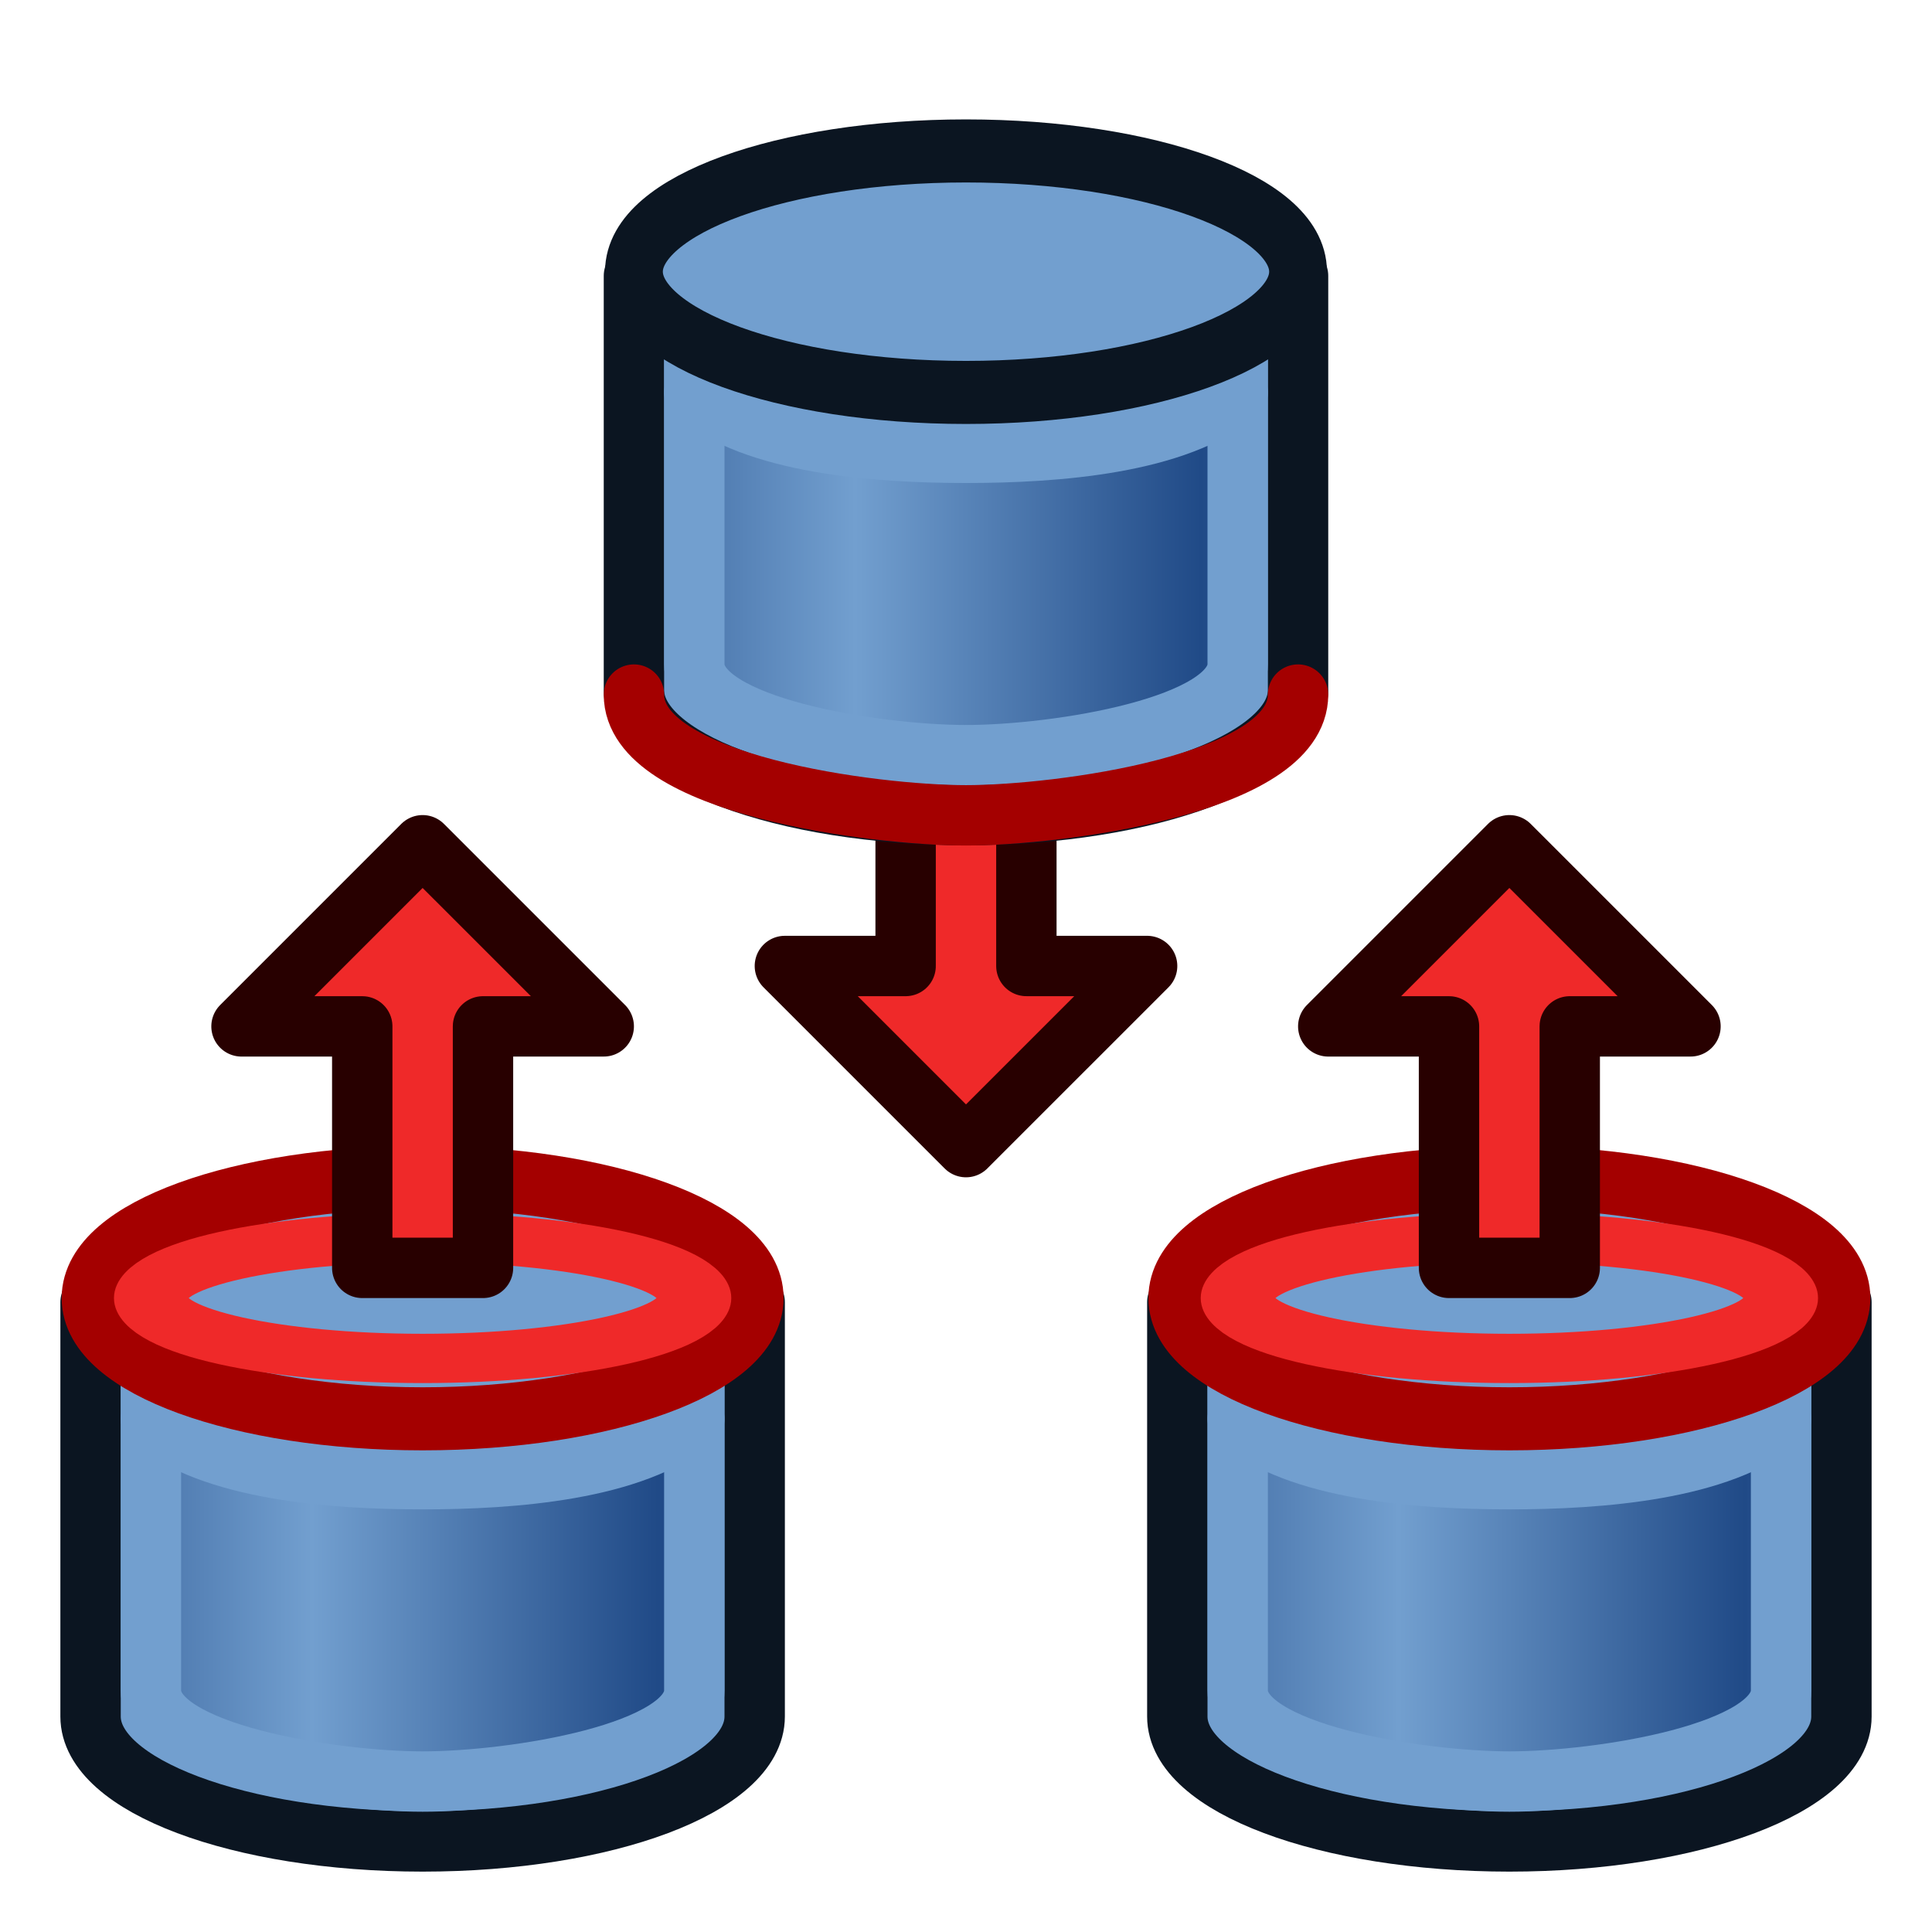
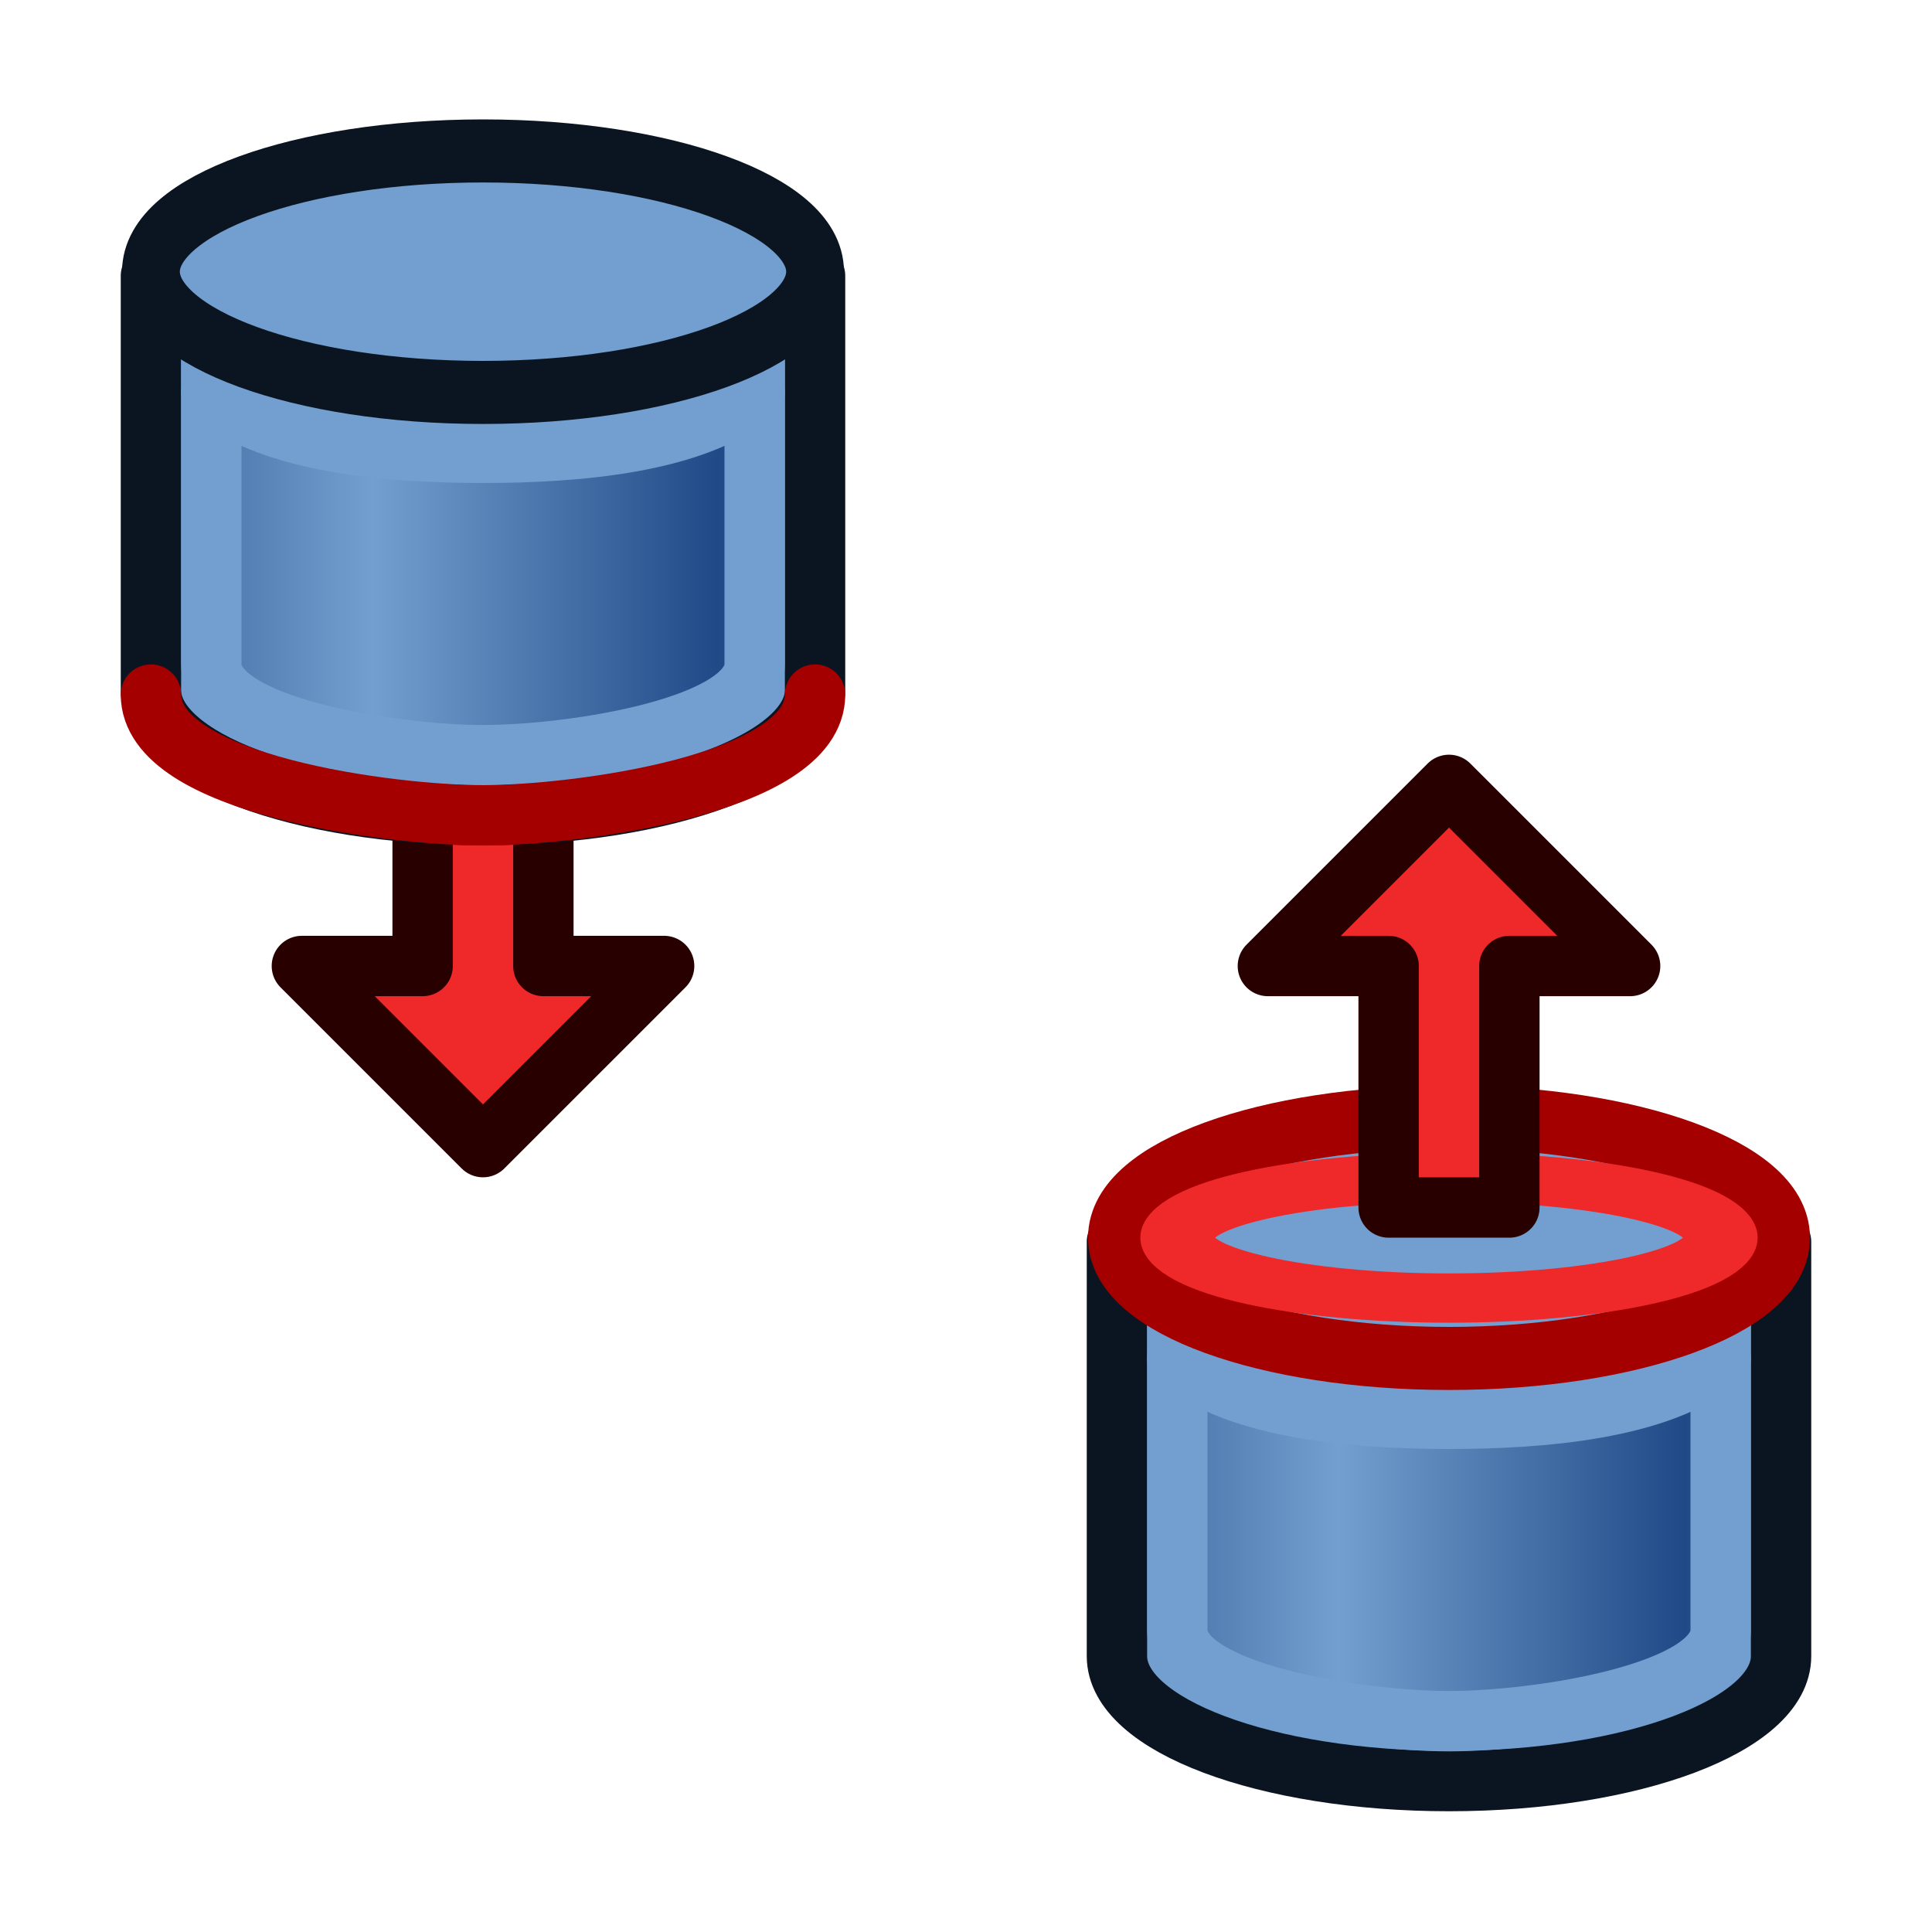
<svg xmlns="http://www.w3.org/2000/svg" xmlns:xlink="http://www.w3.org/1999/xlink" width="64px" height="64px" id="svg2980" version="1.1">
  <defs id="defs2982">
    <linearGradient id="linearGradient3864">
      <stop id="stop3866" offset="0" style="stop-color:#71b2f8;stop-opacity:1;" />
      <stop id="stop3868" offset="1" style="stop-color:#002795;stop-opacity:1;" />
    </linearGradient>
    <linearGradient id="linearGradient3377">
      <stop id="stop3379" offset="0" style="stop-color:#faff2b;stop-opacity:1;" />
      <stop id="stop3381" offset="1" style="stop-color:#ffaa00;stop-opacity:1;" />
    </linearGradient>
    <radialGradient xlink:href="#linearGradient3377" id="radialGradient3701" gradientUnits="userSpaceOnUse" cx="84.883" cy="77.043" fx="84.883" fy="77.043" r="19.467" gradientTransform="matrix(2.849242,1.258512,-0.4040415,0.9147407,-125.8413,-100.258)" />
    <linearGradient id="linearGradient3007">
      <stop id="stop3009" offset="0" style="stop-color:#faff2b;stop-opacity:1;" />
      <stop id="stop3011" offset="1" style="stop-color:#ffaa00;stop-opacity:1;" />
    </linearGradient>
    <linearGradient id="linearGradient3377-6">
      <stop id="stop3379-2" offset="0" style="stop-color:#00afff;stop-opacity:1;" />
      <stop id="stop3381-4" offset="1" style="stop-color:#0034ff;stop-opacity:1;" />
    </linearGradient>
    <radialGradient r="19.467" fy="77.043" fx="84.883" cy="77.043" cx="84.883" gradientTransform="matrix(2.849242,1.258512,-0.4040415,0.9147407,-125.8413,-100.258)" gradientUnits="userSpaceOnUse" id="radialGradient3017-8" xlink:href="#linearGradient3377-6" />
    <linearGradient id="linearGradient3835">
      <stop id="stop3837" offset="0" style="stop-color:#faff2b;stop-opacity:1;" />
      <stop id="stop3839" offset="1" style="stop-color:#ffaa00;stop-opacity:1;" />
    </linearGradient>
    <linearGradient id="linearGradient3377-2">
      <stop id="stop3379-7" offset="0" style="stop-color:#faff2b;stop-opacity:1;" />
      <stop id="stop3381-8" offset="1" style="stop-color:#ffaa00;stop-opacity:1;" />
    </linearGradient>
    <radialGradient r="19.467" fy="77.043" fx="84.883" cy="77.043" cx="84.883" gradientTransform="matrix(2.849242,1.258512,-0.4040415,0.9147407,-125.8413,-100.258)" gradientUnits="userSpaceOnUse" id="radialGradient3017-6" xlink:href="#linearGradient3377-2" />
    <linearGradient id="linearGradient3835-1">
      <stop id="stop3837-0" offset="0" style="stop-color:#faff2b;stop-opacity:1;" />
      <stop id="stop3839-9" offset="1" style="stop-color:#ffaa00;stop-opacity:1;" />
    </linearGradient>
    <radialGradient xlink:href="#linearGradient4032" id="radialGradient4112" gradientUnits="userSpaceOnUse" gradientTransform="matrix(-0.1915761,0.4662146,-1.136416,-0.419043,156.5648,24.07671)" cx="86.837" cy="90.601" fx="86.837" fy="90.601" r="19.467" />
    <linearGradient id="linearGradient4032">
      <stop style="stop-color:#71b2f8;stop-opacity:1;" offset="0" id="stop4034" />
      <stop style="stop-color:#002795;stop-opacity:1;" offset="1" id="stop4036" />
    </linearGradient>
    <radialGradient xlink:href="#linearGradient4032" id="radialGradient4114" gradientUnits="userSpaceOnUse" gradientTransform="matrix(0.1903683,-0.6138636,1.99853,-0.190928,-47.1332,165.4556)" cx="113.502" cy="65.849" fx="113.502" fy="65.849" r="19.467" />
    <linearGradient id="linearGradient3171">
      <stop style="stop-color:#71b2f8;stop-opacity:1;" offset="0" id="stop3173" />
      <stop style="stop-color:#002795;stop-opacity:1;" offset="1" id="stop3175" />
    </linearGradient>
    <radialGradient r="19.467" fy="65.849" fx="113.502" cy="65.849" cx="113.502" gradientTransform="matrix(0.1903683,-0.6138636,1.99853,-0.190928,-47.1332,165.4556)" gradientUnits="userSpaceOnUse" id="radialGradient3180" xlink:href="#linearGradient4032" />
    <radialGradient xlink:href="#linearGradient4032-7" id="radialGradient4112-9" gradientUnits="userSpaceOnUse" gradientTransform="matrix(-0.1915761,0.4662146,-1.136416,-0.419043,162.9924,26.56694)" cx="86.837" cy="90.601" fx="86.837" fy="90.601" r="19.467" />
    <linearGradient id="linearGradient4032-7">
      <stop style="stop-color:#71b2f8;stop-opacity:1;" offset="0" id="stop4034-3" />
      <stop style="stop-color:#002795;stop-opacity:1;" offset="1" id="stop4036-6" />
    </linearGradient>
    <radialGradient xlink:href="#linearGradient4032-7" id="radialGradient4114-3" gradientUnits="userSpaceOnUse" gradientTransform="matrix(0.1903683,-0.6138636,1.99853,-0.190928,-47.1332,165.4556)" cx="113.502" cy="65.849" fx="113.502" fy="65.849" r="19.467" />
    <linearGradient id="linearGradient3171-9">
      <stop style="stop-color:#71b2f8;stop-opacity:1;" offset="0" id="stop3173-7" />
      <stop style="stop-color:#002795;stop-opacity:1;" offset="1" id="stop3175-5" />
    </linearGradient>
    <radialGradient r="19.467" fy="65.849" fx="113.502" cy="65.849" cx="113.502" gradientTransform="matrix(0.1903683,-0.6138636,1.99853,-0.190928,-47.1332,165.4556)" gradientUnits="userSpaceOnUse" id="radialGradient3180-6" xlink:href="#linearGradient4032-7" />
    <linearGradient id="linearGradient4032-8">
      <stop style="stop-color:#71b2f8;stop-opacity:1;" offset="0" id="stop4034-4" />
      <stop style="stop-color:#002795;stop-opacity:1;" offset="1" id="stop4036-3" />
    </linearGradient>
    <radialGradient xlink:href="#linearGradient4032-8" id="radialGradient4114-9" gradientUnits="userSpaceOnUse" gradientTransform="matrix(0.1903683,-0.6138636,1.99853,-0.190928,-47.1332,165.4556)" cx="113.502" cy="65.849" fx="113.502" fy="65.849" r="19.467" />
    <linearGradient id="linearGradient3171-1">
      <stop style="stop-color:#71b2f8;stop-opacity:1;" offset="0" id="stop3173-0" />
      <stop style="stop-color:#002795;stop-opacity:1;" offset="1" id="stop3175-3" />
    </linearGradient>
    <linearGradient xlink:href="#linearGradient4032-0" id="linearGradient3822" x1="154.135" y1="33.267" x2="165.616" y2="46.43" gradientUnits="userSpaceOnUse" />
    <linearGradient id="linearGradient4032-0">
      <stop style="stop-color:#71b2f8;stop-opacity:1;" offset="0" id="stop4034-37" />
      <stop style="stop-color:#002795;stop-opacity:1;" offset="1" id="stop4036-1" />
    </linearGradient>
    <radialGradient xlink:href="#linearGradient4032-0" id="radialGradient3703" gradientUnits="userSpaceOnUse" cx="132.705" cy="90.193" fx="132.705" fy="90.193" r="19.467" gradientTransform="matrix(-0.08162339,1.394907,-1.157257,-0.2696337,245.2277,-105.4436)" />
    <linearGradient id="linearGradient3284">
      <stop style="stop-color:#71b2f8;stop-opacity:1;" offset="0" id="stop3286" />
      <stop style="stop-color:#002795;stop-opacity:1;" offset="1" id="stop3288" />
    </linearGradient>
    <radialGradient r="19.467" fy="90.193" fx="132.705" cy="90.193" cx="132.705" gradientTransform="matrix(-0.08162339,1.394907,-1.157257,-0.2696337,245.2277,-105.4436)" gradientUnits="userSpaceOnUse" id="radialGradient3294" xlink:href="#linearGradient4032-0" />
    <linearGradient xlink:href="#linearGradient3193" id="linearGradient3191" x1="11.758" y1="27.364" x2="21.166" y2="55.146" gradientUnits="userSpaceOnUse" gradientTransform="matrix(-0.999956,0.00937982,-0.00937982,-0.999956,39.60823,75.666)" />
    <linearGradient id="linearGradient3193">
      <stop id="stop3195" offset="0" style="stop-color:#68ff00;stop-opacity:1;" />
      <stop id="stop3197" offset="1" style="stop-color:#078b00;stop-opacity:1;" />
    </linearGradient>
    <linearGradient y2="28.944" x2="8.481" y1="44.721" x1="25.351" gradientTransform="matrix(-0.6108909,0.00703486,-0.0057303,-0.7499672,94.13183,75.27625)" gradientUnits="userSpaceOnUse" id="linearGradient4353" xlink:href="#linearGradient3193" />
    <linearGradient xlink:href="#linearGradient3801-6-7" id="linearGradient3807-3-6" x1="110" y1="35" x2="85" y2="35" gradientUnits="userSpaceOnUse" spreadMethod="reflect" gradientTransform="matrix(0.4583334,0,0,0.5172414,-28.625,1.448273)" />
    <linearGradient id="linearGradient3801-6-7">
      <stop style="stop-color:#204a87;stop-opacity:1" offset="0" id="stop3803-7-5" />
      <stop style="stop-color:#729fcf;stop-opacity:1" offset="1" id="stop3805-5-3" />
    </linearGradient>
    <linearGradient xlink:href="#linearGradient3801-6" id="linearGradient3807-3" x1="110" y1="35" x2="85" y2="35" gradientUnits="userSpaceOnUse" spreadMethod="reflect" gradientTransform="matrix(0.4583334,0,0,0.5172414,-28.625,1.448273)" />
    <linearGradient id="linearGradient3801-6">
      <stop style="stop-color:#204a87;stop-opacity:1" offset="0" id="stop3803-7" />
      <stop style="stop-color:#729fcf;stop-opacity:1" offset="1" id="stop3805-5" />
    </linearGradient>
    <linearGradient xlink:href="#linearGradient3801-6" id="linearGradient3282" gradientUnits="userSpaceOnUse" gradientTransform="matrix(0.4583334,0,0,0.5172414,-28.05393,1.950209)" spreadMethod="reflect" x1="110" y1="35" x2="85" y2="35" />
-     <linearGradient xlink:href="#linearGradient3801-6" id="linearGradient3297" gradientUnits="userSpaceOnUse" gradientTransform="matrix(0.4583334,0,0,0.5172414,-12.05393,1.950209)" spreadMethod="reflect" x1="110" y1="35" x2="85" y2="35" />
-     <linearGradient xlink:href="#linearGradient3801-6-7-6" id="linearGradient3807-3-6-3" x1="110" y1="35" x2="85" y2="35" gradientUnits="userSpaceOnUse" spreadMethod="reflect" gradientTransform="matrix(0.4583334,0,0,0.5172414,-28.625,1.448273)" />
-     <linearGradient id="linearGradient3801-6-7-6">
-       <stop style="stop-color:#204a87;stop-opacity:1" offset="0" id="stop3803-7-5-7" />
-       <stop style="stop-color:#729fcf;stop-opacity:1" offset="1" id="stop3805-5-3-5" />
-     </linearGradient>
+     <linearGradient xlink:href="#linearGradient3801-6" id="linearGradient3297" gradientUnits="userSpaceOnUse" gradientTransform="matrix(0.4583334,0,0,0.5172414,-28.05393,1.950209)" spreadMethod="reflect" x1="110" y1="35" x2="85" y2="35" />
  </defs>
  <g id="layer1">
    <g id="g3760-8" transform="matrix(0.3980009,0,0,0.493381,18.71021,-4.578477)" />
    <g id="g3251">
      <g id="g3205" transform="translate(-0.5710747,15.48887)">
        <g id="g3287" transform="translate(1.999999,-13.99081)">
-           <g id="g3146" transform="matrix(-0.8660254,0.5,-0.5,-0.8660254,66.92745,50.009)">
+           <g id="g3146" transform="matrix(-0.8660254,0.5,-0.5,-0.8660254,50.92745,50.009)">
            <g transform="matrix(-2.055034,1.201529,-1.186474,-2.081109,4.496215,96.61577)" id="g3165" />
            <path id="path3948-2" d="M 24.732,29.876 26.928,38.072 23.464,36.072 19.464,43 16,41 20,34.072 16.536,32.072 z" style="fill:#ef2929;stroke:#280000;stroke-width:2;stroke-linecap:butt;stroke-linejoin:round;stroke-opacity:1" />
          </g>
-           <path id="path2994-3-3" d="m 41.571,21.364 c 0,2.285 -4.925,4.138 -11,4.138 -6.075,0 -11,-1.853 -11,-4.138 l -10e-7,-13.724 22,0 z" style="fill:#729fcf;stroke:#0b1521;stroke-width:2;stroke-linecap:round;stroke-linejoin:round;stroke-miterlimit:4.5;stroke-opacity:1;stroke-dashoffset:20.4" />
-           <path id="path2994-3-6-5" d="m 39.571,20.502 c 0,2.078 -6,3.016 -9,3.016 -3,0 -9,-0.938 -9,-3.016 l -10e-7,-11.655 18,0 z" style="fill:url(#linearGradient3297);fill-opacity:1;stroke:#729fcf;stroke-width:2;stroke-linecap:round;stroke-linejoin:round;stroke-miterlimit:4.5;stroke-opacity:1;stroke-dashoffset:20.4" />
-           <path id="path2994-3-6-9-6" d="m 39.571,11.502 c -2,1.701 -6,2 -9,2 -3,0 -7,-0.299 -9,-2" style="fill:none;stroke:#729fcf;stroke-width:2;stroke-linecap:round;stroke-linejoin:round;stroke-miterlimit:4.5;stroke-opacity:1;stroke-dashoffset:20.4" />
-           <path transform="matrix(0.5238095,0,0,0.5714285,48.90441,-6.783778)" d="m -14,25 a 21,7 0 1 1 -42,0 21,7 0 1 1 42,0 z" id="path2994-2" style="fill:#729fcf;stroke:#0b1521;stroke-width:3.656;stroke-linecap:round;stroke-linejoin:round;stroke-miterlimit:4.5;stroke-opacity:1;stroke-dasharray:none;stroke-dashoffset:20.4" />
-           <path id="path2994-3-6-9-6-3" d="m 41.571,21.511 c 0,3 -8,4 -11,4 -3,0 -11,-1 -11,-4" style="fill:none;stroke:#a40000;stroke-width:2;stroke-linecap:round;stroke-linejoin:round;stroke-miterlimit:4.5;stroke-opacity:1;stroke-dashoffset:20.4" />
-           <g transform="translate(-1.428925,34.50194)" id="g3205-5-3">
-             <path id="path2994-3-3-6-5" d="m 25,20.862 c 0,2.285 -4.925,4.138 -11,4.138 C 7.925,25 3,23.147 3,20.862 l -1e-6,-13.724 22,0 z" style="fill:#729fcf;stroke:#0b1521;stroke-width:2;stroke-linecap:round;stroke-linejoin:round;stroke-miterlimit:4.5;stroke-opacity:1;stroke-dashoffset:20.4" />
-             <path id="path2994-3-6-5-2-6" d="m 23,20 c 0,2.078 -6,3.016 -9,3.016 -3,0 -9,-0.938 -9,-3.016 l -1e-6,-11.655 18,0 z" style="fill:url(#linearGradient3807-3-6-3);fill-opacity:1;stroke:#729fcf;stroke-width:2;stroke-linecap:round;stroke-linejoin:round;stroke-miterlimit:4.5;stroke-opacity:1;stroke-dashoffset:20.4" />
-             <path id="path2994-3-6-9-6-9-2" d="M 23,11 C 21,12.701 17,13 14,13 11,13 7,12.701 5,11" style="fill:none;stroke:#729fcf;stroke-width:2;stroke-linecap:round;stroke-linejoin:round;stroke-miterlimit:4.5;stroke-opacity:1;stroke-dashoffset:20.4" />
-             <path transform="matrix(0.5238095,0,0,0.5714285,32.33333,-7.285713)" d="m -14,25 c 0,3.866 -9.402,7 -21,7 -11.598,0 -21,-3.134 -21,-7 0,-3.866 9.402,-7 21,-7 11.598,0 21,3.134 21,7 z" id="path2994-2-1-9" style="fill:#729fcf;stroke:#a40000;stroke-width:3.656;stroke-linecap:round;stroke-linejoin:round;stroke-miterlimit:4.5;stroke-opacity:1;stroke-dasharray:none;stroke-dashoffset:20.4" />
-             <path transform="matrix(0.4285714,0,0,0.2857143,29,-0.1428573)" d="m -14,25 c 0,3.866 -9.402,7 -21,7 -11.598,0 -21,-3.134 -21,-7 0,-3.866 9.402,-7 21,-7 11.598,0 21,3.134 21,7 z" id="path2994-2-3-2-1" style="fill:#729fcf;stroke:#ef2929;stroke-width:5.715;stroke-linecap:round;stroke-linejoin:round;stroke-miterlimit:4.5;stroke-opacity:1;stroke-dasharray:none;stroke-dashoffset:20.4" />
-           </g>
-           <g id="g3146-7-2" transform="matrix(-0.8660254,-0.5,-0.5,0.8660254,48.92745,12.99488)">
-             <g transform="matrix(-2.055034,1.201529,-1.186474,-2.081109,4.496215,96.61577)" id="g3165-0-7" />
-             <path id="path3948-2-9-0" d="M 24.732,29.876 26.928,38.072 23.464,36.072 19.464,43 16,41 20,34.072 16.536,32.072 z" style="fill:#ef2929;stroke:#280000;stroke-width:2;stroke-linecap:butt;stroke-linejoin:round;stroke-opacity:1" />
-           </g>
+           <path id="path2994-3-3" d="m 25.571,21.364 c 0,2.285 -4.925,4.138 -11,4.138 -6.075,0 -11,-1.853 -11,-4.138 l -10e-7,-13.724 22,0 z" style="fill:#729fcf;stroke:#0b1521;stroke-width:2;stroke-linecap:round;stroke-linejoin:round;stroke-miterlimit:4.5;stroke-opacity:1;stroke-dashoffset:20.4" />
+           <path id="path2994-3-6-5" d="m 23.571,20.502 c 0,2.078 -6,3.016 -9,3.016 -3,0 -9,-0.938 -9,-3.016 l -1e-6,-11.655 18,0 z" style="fill:url(#linearGradient3297);fill-opacity:1;stroke:#729fcf;stroke-width:2;stroke-linecap:round;stroke-linejoin:round;stroke-miterlimit:4.5;stroke-opacity:1;stroke-dashoffset:20.4" />
+           <path id="path2994-3-6-9-6" d="m 23.571,11.502 c -2,1.701 -6,2 -9,2 -3,0 -7,-0.299 -9,-2" style="fill:none;stroke:#729fcf;stroke-width:2;stroke-linecap:round;stroke-linejoin:round;stroke-miterlimit:4.5;stroke-opacity:1;stroke-dashoffset:20.4" />
+           <path transform="matrix(0.5238095,0,0,0.5714285,32.90441,-6.783778)" d="m -14,25 c 0,3.866 -9.402,7 -21,7 -11.598,0 -21,-3.134 -21,-7 0,-3.866 9.402,-7 21,-7 11.598,0 21,3.134 21,7 z" id="path2994-2" style="fill:#729fcf;stroke:#0b1521;stroke-width:3.656;stroke-linecap:round;stroke-linejoin:round;stroke-miterlimit:4.5;stroke-opacity:1;stroke-dasharray:none;stroke-dashoffset:20.4" />
+           <path id="path2994-3-6-9-6-3" d="m 25.571,21.511 c 0,3 -8,4 -11,4 -3,0 -11,-1 -11,-4" style="fill:none;stroke:#a40000;stroke-width:2;stroke-linecap:round;stroke-linejoin:round;stroke-miterlimit:4.5;stroke-opacity:1;stroke-dashoffset:20.4" />
        </g>
      </g>
    </g>
-     <g transform="translate(36,36)" id="g3205-5">
+     <g transform="translate(34,34)" id="g3205-5">
      <path id="path2994-3-3-6" d="m 25,20.862 c 0,2.285 -4.925,4.138 -11,4.138 C 7.925,25 3,23.147 3,20.862 l -1e-6,-13.724 22,0 z" style="fill:#729fcf;stroke:#0b1521;stroke-width:2;stroke-linecap:round;stroke-linejoin:round;stroke-miterlimit:4.5;stroke-opacity:1;stroke-dashoffset:20.4" />
      <path id="path2994-3-6-5-2" d="m 23,20 c 0,2.078 -6,3.016 -9,3.016 -3,0 -9,-0.938 -9,-3.016 l -1e-6,-11.655 18,0 z" style="fill:url(#linearGradient3807-3-6);fill-opacity:1;stroke:#729fcf;stroke-width:2;stroke-linecap:round;stroke-linejoin:round;stroke-miterlimit:4.5;stroke-opacity:1;stroke-dashoffset:20.4" />
      <path id="path2994-3-6-9-6-9" d="M 23,11 C 21,12.701 17,13 14,13 11,13 7,12.701 5,11" style="fill:none;stroke:#729fcf;stroke-width:2;stroke-linecap:round;stroke-linejoin:round;stroke-miterlimit:4.5;stroke-opacity:1;stroke-dashoffset:20.4" />
      <path transform="matrix(0.5238095,0,0,0.5714285,32.33333,-7.285713)" d="m -14,25 c 0,3.866 -9.402,7 -21,7 -11.598,0 -21,-3.134 -21,-7 0,-3.866 9.402,-7 21,-7 11.598,0 21,3.134 21,7 z" id="path2994-2-1" style="fill:#729fcf;stroke:#a40000;stroke-width:3.656;stroke-linecap:round;stroke-linejoin:round;stroke-miterlimit:4.5;stroke-opacity:1;stroke-dasharray:none;stroke-dashoffset:20.4" />
      <path transform="matrix(0.4285714,0,0,0.2857143,29,-0.1428573)" d="m -14,25 c 0,3.866 -9.402,7 -21,7 -11.598,0 -21,-3.134 -21,-7 0,-3.866 9.402,-7 21,-7 11.598,0 21,3.134 21,7 z" id="path2994-2-3-2" style="fill:#729fcf;stroke:#ef2929;stroke-width:5.715;stroke-linecap:round;stroke-linejoin:round;stroke-miterlimit:4.5;stroke-opacity:1;stroke-dasharray:none;stroke-dashoffset:20.4" />
    </g>
-     <g id="g3146-7" transform="matrix(-0.8660254,-0.5,-0.5,0.8660254,86.35638,14.49294)">
+     <g id="g3146-7" transform="matrix(-0.8660254,-0.5,-0.5,0.8660254,84.35638,12.49294)">
      <g transform="matrix(-2.055034,1.201529,-1.186474,-2.081109,4.496215,96.61577)" id="g3165-0" />
      <path id="path3948-2-9" d="M 24.732,29.876 26.928,38.072 23.464,36.072 19.464,43 16,41 20,34.072 16.536,32.072 z" style="fill:#ef2929;stroke:#280000;stroke-width:2;stroke-linecap:butt;stroke-linejoin:round;stroke-opacity:1" />
    </g>
  </g>
</svg>
